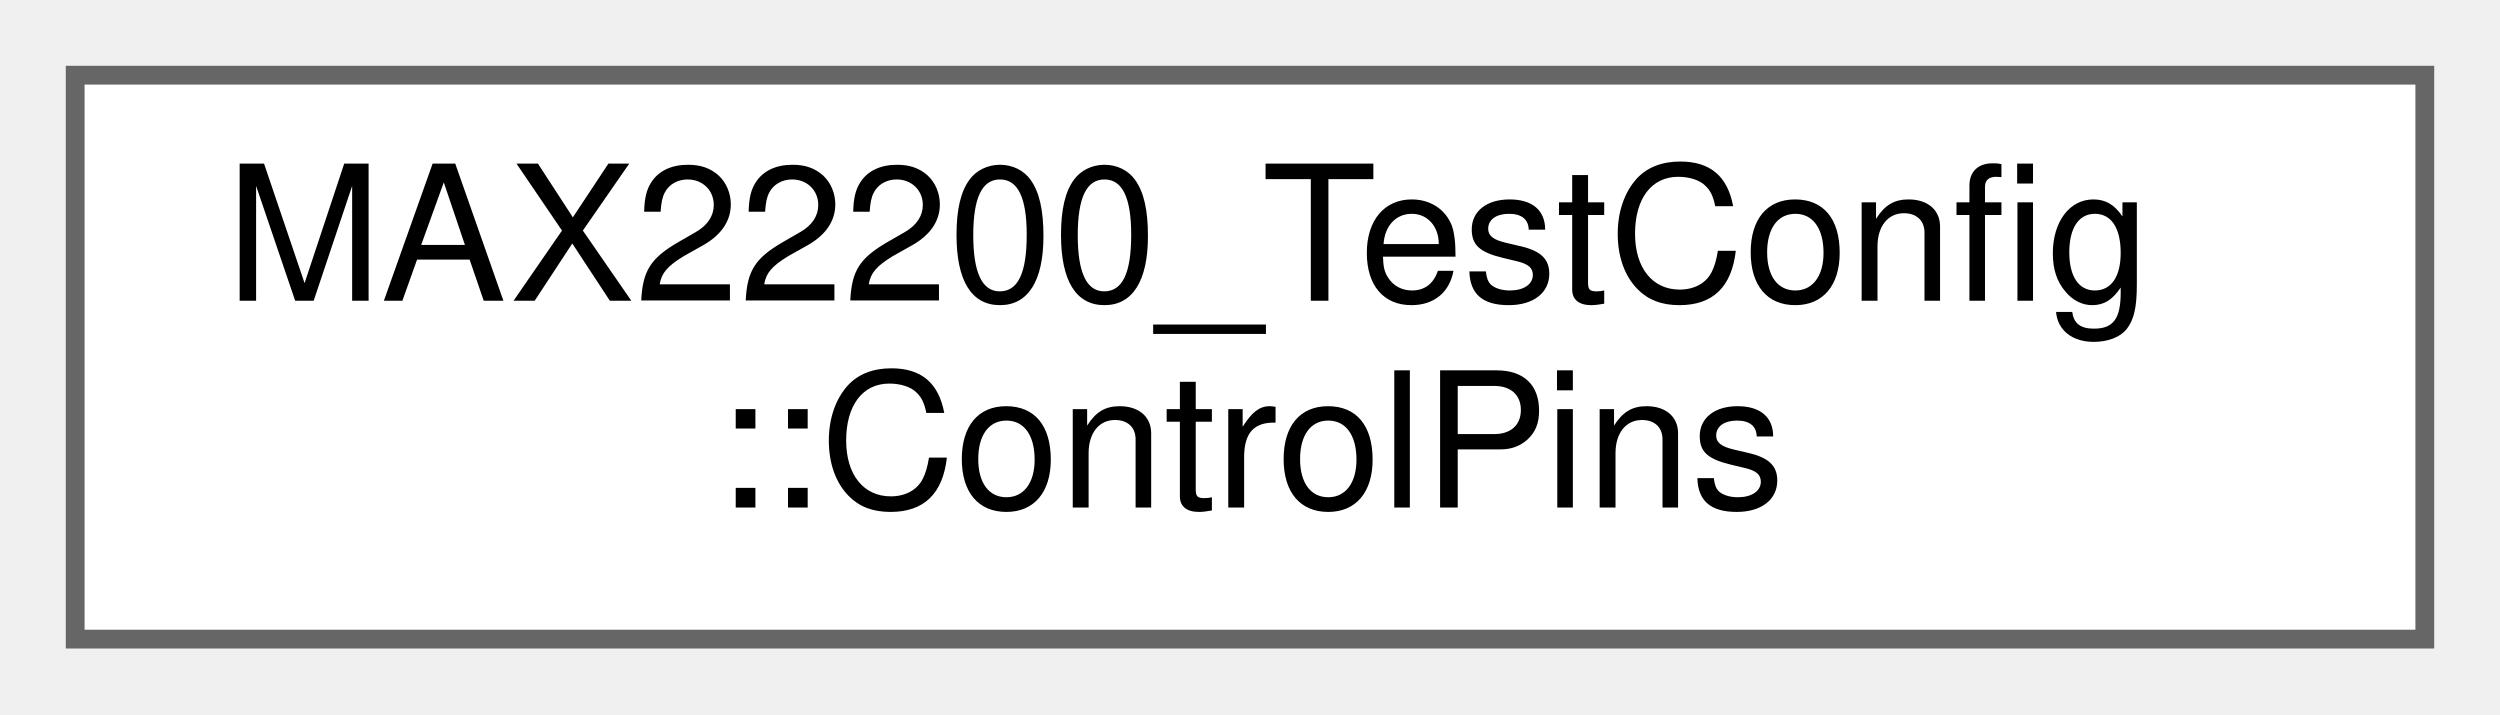
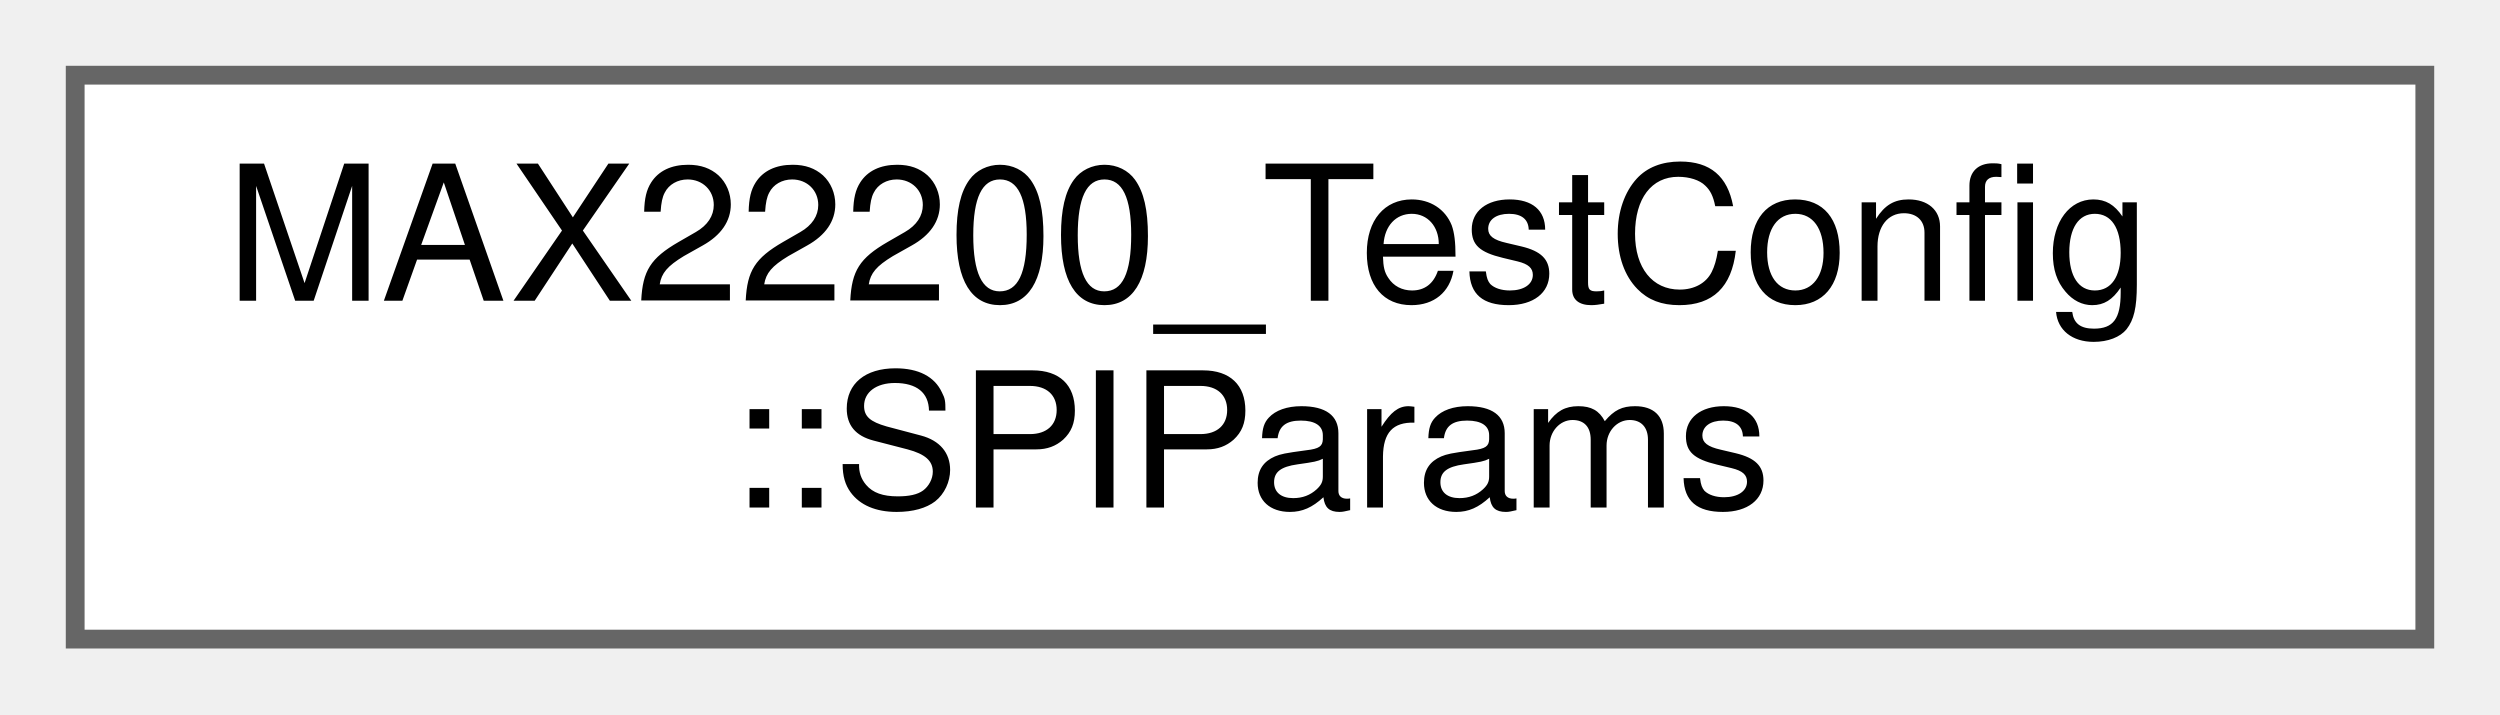
<svg xmlns="http://www.w3.org/2000/svg" xmlns:xlink="http://www.w3.org/1999/xlink" width="133pt" height="38pt" viewBox="0.00 0.00 133.00 38.00">
  <g id="graph0" class="graph" transform="scale(1 1) rotate(0) translate(4 34)">
    <g id="Node000000" class="node">
      <g id="a_Node000000">
-         <a xlink:href="structMAX22200__TestConfig_1_1ControlPins.html" target="_top" xlink:title="Control GPIO Pins for MAX22200.">
+         <a xlink:href="structMAX22200__TestConfig_1_1SPIParams.html" target="_top" xlink:title="SPI Communication Parameters.">
          <polygon fill="white" stroke="#666666" points="125,-30 0,-30 0,0 125,0 125,-30" />
          <text text-anchor="start" x="8" y="-18" font-family="Helvetica,sans-Serif" font-size="10.00">MAX22200_TestConfig</text>
-           <text text-anchor="middle" x="62.5" y="-7" font-family="Helvetica,sans-Serif" font-size="10.00">::ControlPins</text>
+           <text text-anchor="middle" x="62.5" y="-7" font-family="Helvetica,sans-Serif" font-size="10.00">::SPIParams</text>
        </a>
      </g>
    </g>
  </g>
</svg>
